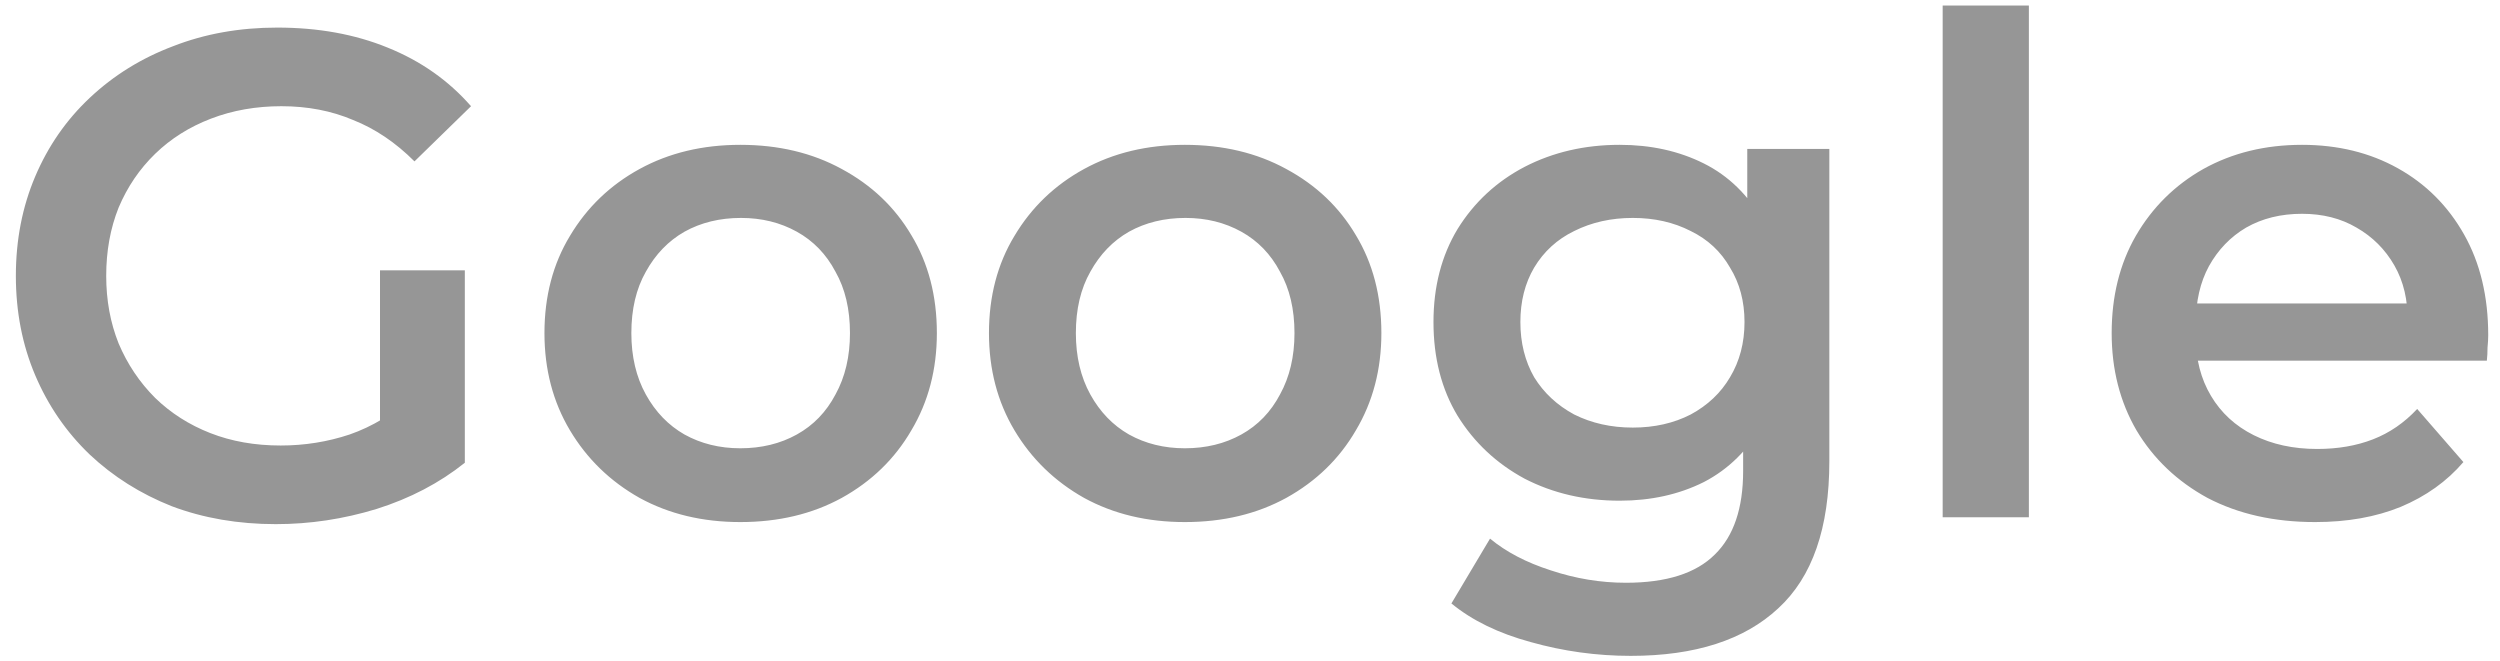
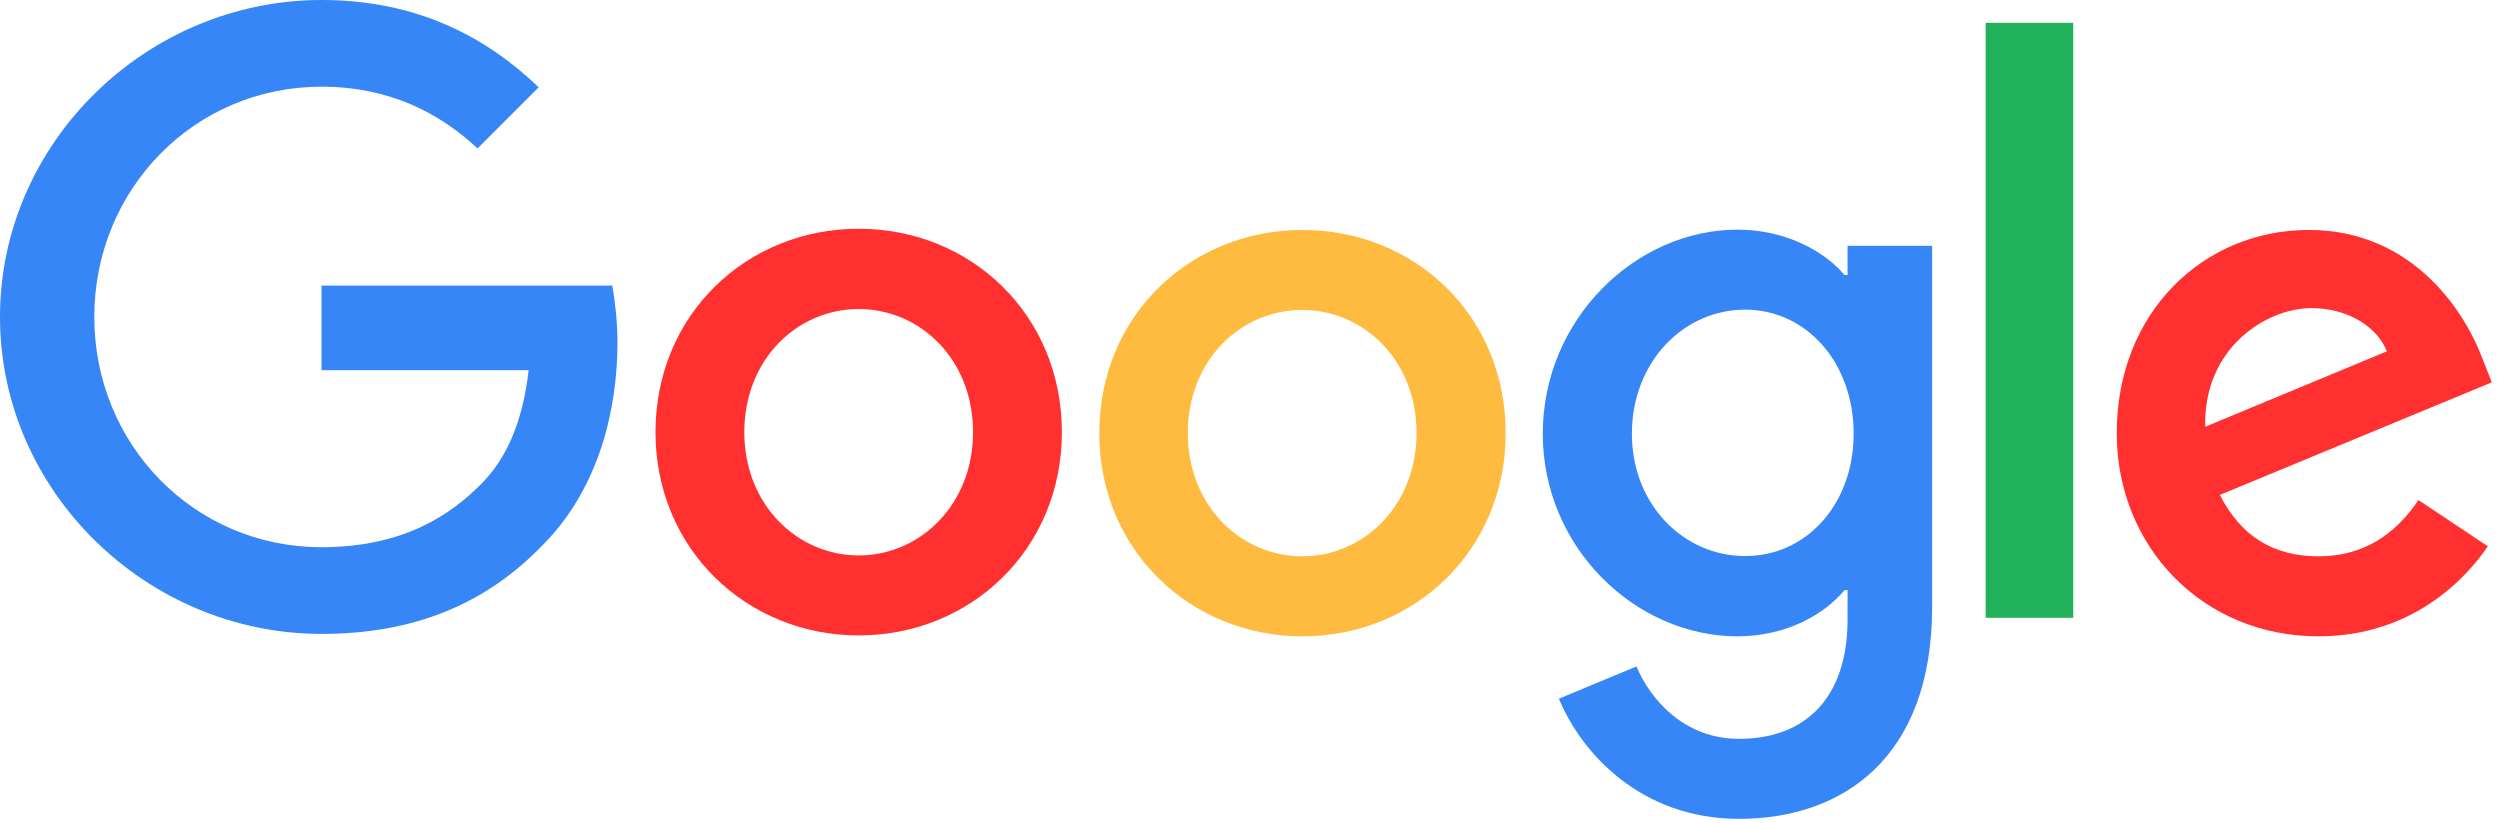
- <svg xmlns="http://www.w3.org/2000/svg" width="87" height="23" viewBox="0 0 87 23" fill="none">
-   <path d="M9.6 18.24C8.288 18.24 7.08 18.032 5.976 17.616C4.888 17.184 3.936 16.584 3.12 15.816C2.304 15.032 1.672 14.112 1.224 13.056C0.776 12 0.552 10.848 0.552 9.6C0.552 8.352 0.776 7.2 1.224 6.144C1.672 5.088 2.304 4.176 3.12 3.408C3.952 2.624 4.92 2.024 6.024 1.608C7.128 1.176 8.336 0.96 9.648 0.96C11.072 0.96 12.352 1.192 13.488 1.656C14.64 2.12 15.608 2.8 16.392 3.696L14.424 5.616C13.768 4.96 13.056 4.48 12.288 4.176C11.536 3.856 10.704 3.696 9.792 3.696C8.912 3.696 8.096 3.84 7.344 4.128C6.592 4.416 5.944 4.824 5.4 5.352C4.856 5.88 4.432 6.504 4.128 7.224C3.84 7.944 3.696 8.736 3.696 9.6C3.696 10.448 3.84 11.232 4.128 11.952C4.432 12.672 4.856 13.304 5.4 13.848C5.944 14.376 6.584 14.784 7.32 15.072C8.056 15.36 8.872 15.504 9.768 15.504C10.6 15.504 11.4 15.376 12.168 15.12C12.952 14.848 13.696 14.4 14.4 13.776L16.176 16.104C15.296 16.808 14.272 17.344 13.104 17.712C11.952 18.064 10.784 18.24 9.6 18.24ZM13.224 15.696V9.408H16.176V16.104L13.224 15.696ZM25.763 18.168C24.451 18.168 23.283 17.888 22.259 17.328C21.235 16.752 20.427 15.968 19.835 14.976C19.243 13.984 18.947 12.856 18.947 11.592C18.947 10.312 19.243 9.184 19.835 8.208C20.427 7.216 21.235 6.44 22.259 5.88C23.283 5.32 24.451 5.04 25.763 5.04C27.091 5.04 28.267 5.32 29.291 5.88C30.331 6.44 31.139 7.208 31.715 8.184C32.307 9.16 32.603 10.296 32.603 11.592C32.603 12.856 32.307 13.984 31.715 14.976C31.139 15.968 30.331 16.752 29.291 17.328C28.267 17.888 27.091 18.168 25.763 18.168ZM25.763 15.6C26.499 15.6 27.155 15.44 27.731 15.12C28.307 14.8 28.755 14.336 29.075 13.728C29.411 13.12 29.579 12.408 29.579 11.592C29.579 10.76 29.411 10.048 29.075 9.456C28.755 8.848 28.307 8.384 27.731 8.064C27.155 7.744 26.507 7.584 25.787 7.584C25.051 7.584 24.395 7.744 23.819 8.064C23.259 8.384 22.811 8.848 22.475 9.456C22.139 10.048 21.971 10.76 21.971 11.592C21.971 12.408 22.139 13.12 22.475 13.728C22.811 14.336 23.259 14.8 23.819 15.12C24.395 15.44 25.043 15.6 25.763 15.6ZM41.232 18.168C39.92 18.168 38.752 17.888 37.728 17.328C36.704 16.752 35.896 15.968 35.304 14.976C34.712 13.984 34.416 12.856 34.416 11.592C34.416 10.312 34.712 9.184 35.304 8.208C35.896 7.216 36.704 6.44 37.728 5.88C38.752 5.32 39.92 5.04 41.232 5.04C42.56 5.04 43.736 5.32 44.76 5.88C45.8 6.44 46.608 7.208 47.184 8.184C47.776 9.16 48.072 10.296 48.072 11.592C48.072 12.856 47.776 13.984 47.184 14.976C46.608 15.968 45.8 16.752 44.76 17.328C43.736 17.888 42.56 18.168 41.232 18.168ZM41.232 15.6C41.968 15.6 42.624 15.44 43.2 15.12C43.776 14.8 44.224 14.336 44.544 13.728C44.88 13.12 45.048 12.408 45.048 11.592C45.048 10.76 44.88 10.048 44.544 9.456C44.224 8.848 43.776 8.384 43.2 8.064C42.624 7.744 41.976 7.584 41.256 7.584C40.52 7.584 39.864 7.744 39.288 8.064C38.728 8.384 38.28 8.848 37.944 9.456C37.608 10.048 37.44 10.76 37.44 11.592C37.44 12.408 37.608 13.12 37.944 13.728C38.28 14.336 38.728 14.8 39.288 15.12C39.864 15.44 40.512 15.6 41.232 15.6ZM56.749 22.824C55.565 22.824 54.405 22.664 53.269 22.344C52.149 22.04 51.229 21.592 50.509 21L51.853 18.744C52.413 19.208 53.117 19.576 53.965 19.848C54.829 20.136 55.701 20.28 56.581 20.28C57.989 20.28 59.021 19.952 59.677 19.296C60.333 18.656 60.661 17.688 60.661 16.392V14.112L60.901 11.208L60.805 8.304V5.184H63.661V16.056C63.661 18.376 63.069 20.08 61.885 21.168C60.701 22.272 58.989 22.824 56.749 22.824ZM56.365 17.424C55.149 17.424 54.045 17.168 53.053 16.656C52.077 16.128 51.301 15.4 50.725 14.472C50.165 13.544 49.885 12.456 49.885 11.208C49.885 9.976 50.165 8.896 50.725 7.968C51.301 7.04 52.077 6.32 53.053 5.808C54.045 5.296 55.149 5.04 56.365 5.04C57.453 5.04 58.429 5.256 59.293 5.688C60.157 6.12 60.845 6.792 61.357 7.704C61.885 8.616 62.149 9.784 62.149 11.208C62.149 12.632 61.885 13.808 61.357 14.736C60.845 15.648 60.157 16.328 59.293 16.776C58.429 17.208 57.453 17.424 56.365 17.424ZM56.821 14.88C57.573 14.88 58.245 14.728 58.837 14.424C59.429 14.104 59.885 13.672 60.205 13.128C60.541 12.568 60.709 11.928 60.709 11.208C60.709 10.488 60.541 9.856 60.205 9.312C59.885 8.752 59.429 8.328 58.837 8.04C58.245 7.736 57.573 7.584 56.821 7.584C56.069 7.584 55.389 7.736 54.781 8.04C54.189 8.328 53.725 8.752 53.389 9.312C53.069 9.856 52.909 10.488 52.909 11.208C52.909 11.928 53.069 12.568 53.389 13.128C53.725 13.672 54.189 14.104 54.781 14.424C55.389 14.728 56.069 14.88 56.821 14.88ZM67.605 18V0.192H70.605V18H67.605ZM80.566 18.168C79.142 18.168 77.894 17.888 76.822 17.328C75.766 16.752 74.942 15.968 74.35 14.976C73.774 13.984 73.486 12.856 73.486 11.592C73.486 10.312 73.766 9.184 74.326 8.208C74.902 7.216 75.686 6.44 76.678 5.88C77.686 5.32 78.83 5.04 80.11 5.04C81.358 5.04 82.47 5.312 83.446 5.856C84.422 6.4 85.19 7.168 85.75 8.16C86.31 9.152 86.59 10.32 86.59 11.664C86.59 11.792 86.582 11.936 86.566 12.096C86.566 12.256 86.558 12.408 86.542 12.552H75.862V10.56H84.958L83.782 11.184C83.798 10.448 83.646 9.8 83.326 9.24C83.006 8.68 82.566 8.24 82.006 7.92C81.462 7.6 80.83 7.44 80.11 7.44C79.374 7.44 78.726 7.6 78.166 7.92C77.622 8.24 77.19 8.688 76.87 9.264C76.566 9.824 76.414 10.488 76.414 11.256V11.736C76.414 12.504 76.59 13.184 76.942 13.776C77.294 14.368 77.79 14.824 78.43 15.144C79.07 15.464 79.806 15.624 80.638 15.624C81.358 15.624 82.006 15.512 82.582 15.288C83.158 15.064 83.67 14.712 84.118 14.232L85.726 16.08C85.15 16.752 84.422 17.272 83.542 17.64C82.678 17.992 81.686 18.168 80.566 18.168Z" fill="#969696" />
+ <svg xmlns="http://www.w3.org/2000/svg" width="304" height="100" viewBox="0 0 304 100" fill="none">
+   <path d="M294.089 60.808L302.522 66.43C299.785 70.462 293.238 77.378 281.92 77.378C267.865 77.378 257.397 66.504 257.397 52.67C257.397 37.949 267.976 27.963 280.737 27.963C293.571 27.963 299.859 38.171 301.894 43.682L303.003 46.493L269.936 60.179C272.451 65.135 276.372 67.65 281.92 67.65C287.468 67.65 291.315 64.913 294.089 60.808ZM268.161 51.894L290.242 42.721C289.022 39.651 285.397 37.468 281.07 37.468C275.558 37.468 267.902 42.351 268.161 51.894Z" fill="#FF302F" />
+   <path d="M241.456 2.774H252.108V75.122H241.456V2.774Z" fill="#20B15A" />
+   <path d="M224.663 29.886H234.946V73.827C234.946 92.062 224.182 99.571 211.459 99.571C199.475 99.571 192.262 91.507 189.562 84.961L198.994 81.04C200.695 85.072 204.801 89.843 211.459 89.843C219.633 89.843 224.663 84.776 224.663 75.307V71.756H224.293C221.852 74.715 217.192 77.378 211.274 77.378C198.92 77.378 187.602 66.615 187.602 52.744C187.602 38.8 198.92 27.926 211.274 27.926C217.155 27.926 221.852 30.552 224.293 33.437H224.663V29.886ZM225.403 52.744C225.403 44.015 219.596 37.653 212.198 37.653C204.727 37.653 198.439 44.015 198.439 52.744C198.439 61.363 204.727 67.614 212.198 67.614C219.596 67.65 225.403 61.363 225.403 52.744Z" fill="#3686F7" />
+   <path d="M129.124 52.559C129.124 66.8 118.028 77.267 104.416 77.267C90.805 77.267 79.708 66.763 79.708 52.559C79.708 38.245 90.805 27.815 104.416 27.815C118.028 27.815 129.124 38.245 129.124 52.559ZM118.324 52.559C118.324 43.682 111.888 37.58 104.416 37.58C96.945 37.58 90.509 43.682 90.509 52.559C90.509 61.363 96.945 67.54 104.416 67.54C111.888 67.54 118.324 61.363 118.324 52.559Z" fill="#FF302F" />
+   <path d="M183.089 52.67C183.089 66.911 171.993 77.378 158.381 77.378C144.77 77.378 133.674 66.911 133.674 52.67C133.674 38.356 144.77 27.963 158.381 27.963C171.993 27.963 183.089 38.319 183.089 52.67ZM172.252 52.67C172.252 43.793 165.816 37.69 158.344 37.69C150.873 37.69 144.437 43.793 144.437 52.67C144.437 61.474 150.873 67.65 158.344 67.65C165.853 67.65 172.252 61.437 172.252 52.67Z" fill="#FFBA40" />
+   <path d="M39.096 66.541C23.598 66.541 11.466 54.039 11.466 38.541C11.466 23.043 23.598 10.541 39.096 10.541C47.455 10.541 53.558 13.833 58.071 18.05L65.505 10.616C59.217 4.586 50.821 0 39.096 0C17.865 0 0 17.31 0 38.541C0 59.772 17.865 77.082 39.096 77.082C50.562 77.082 59.217 73.31 65.986 66.282C72.94 59.328 75.085 49.563 75.085 41.648C75.085 39.17 74.789 36.618 74.456 34.731H39.096V45.014H64.285C63.545 51.45 61.511 55.851 58.515 58.847C54.89 62.509 49.157 66.541 39.096 66.541Z" fill="#3686F7" />
</svg>
